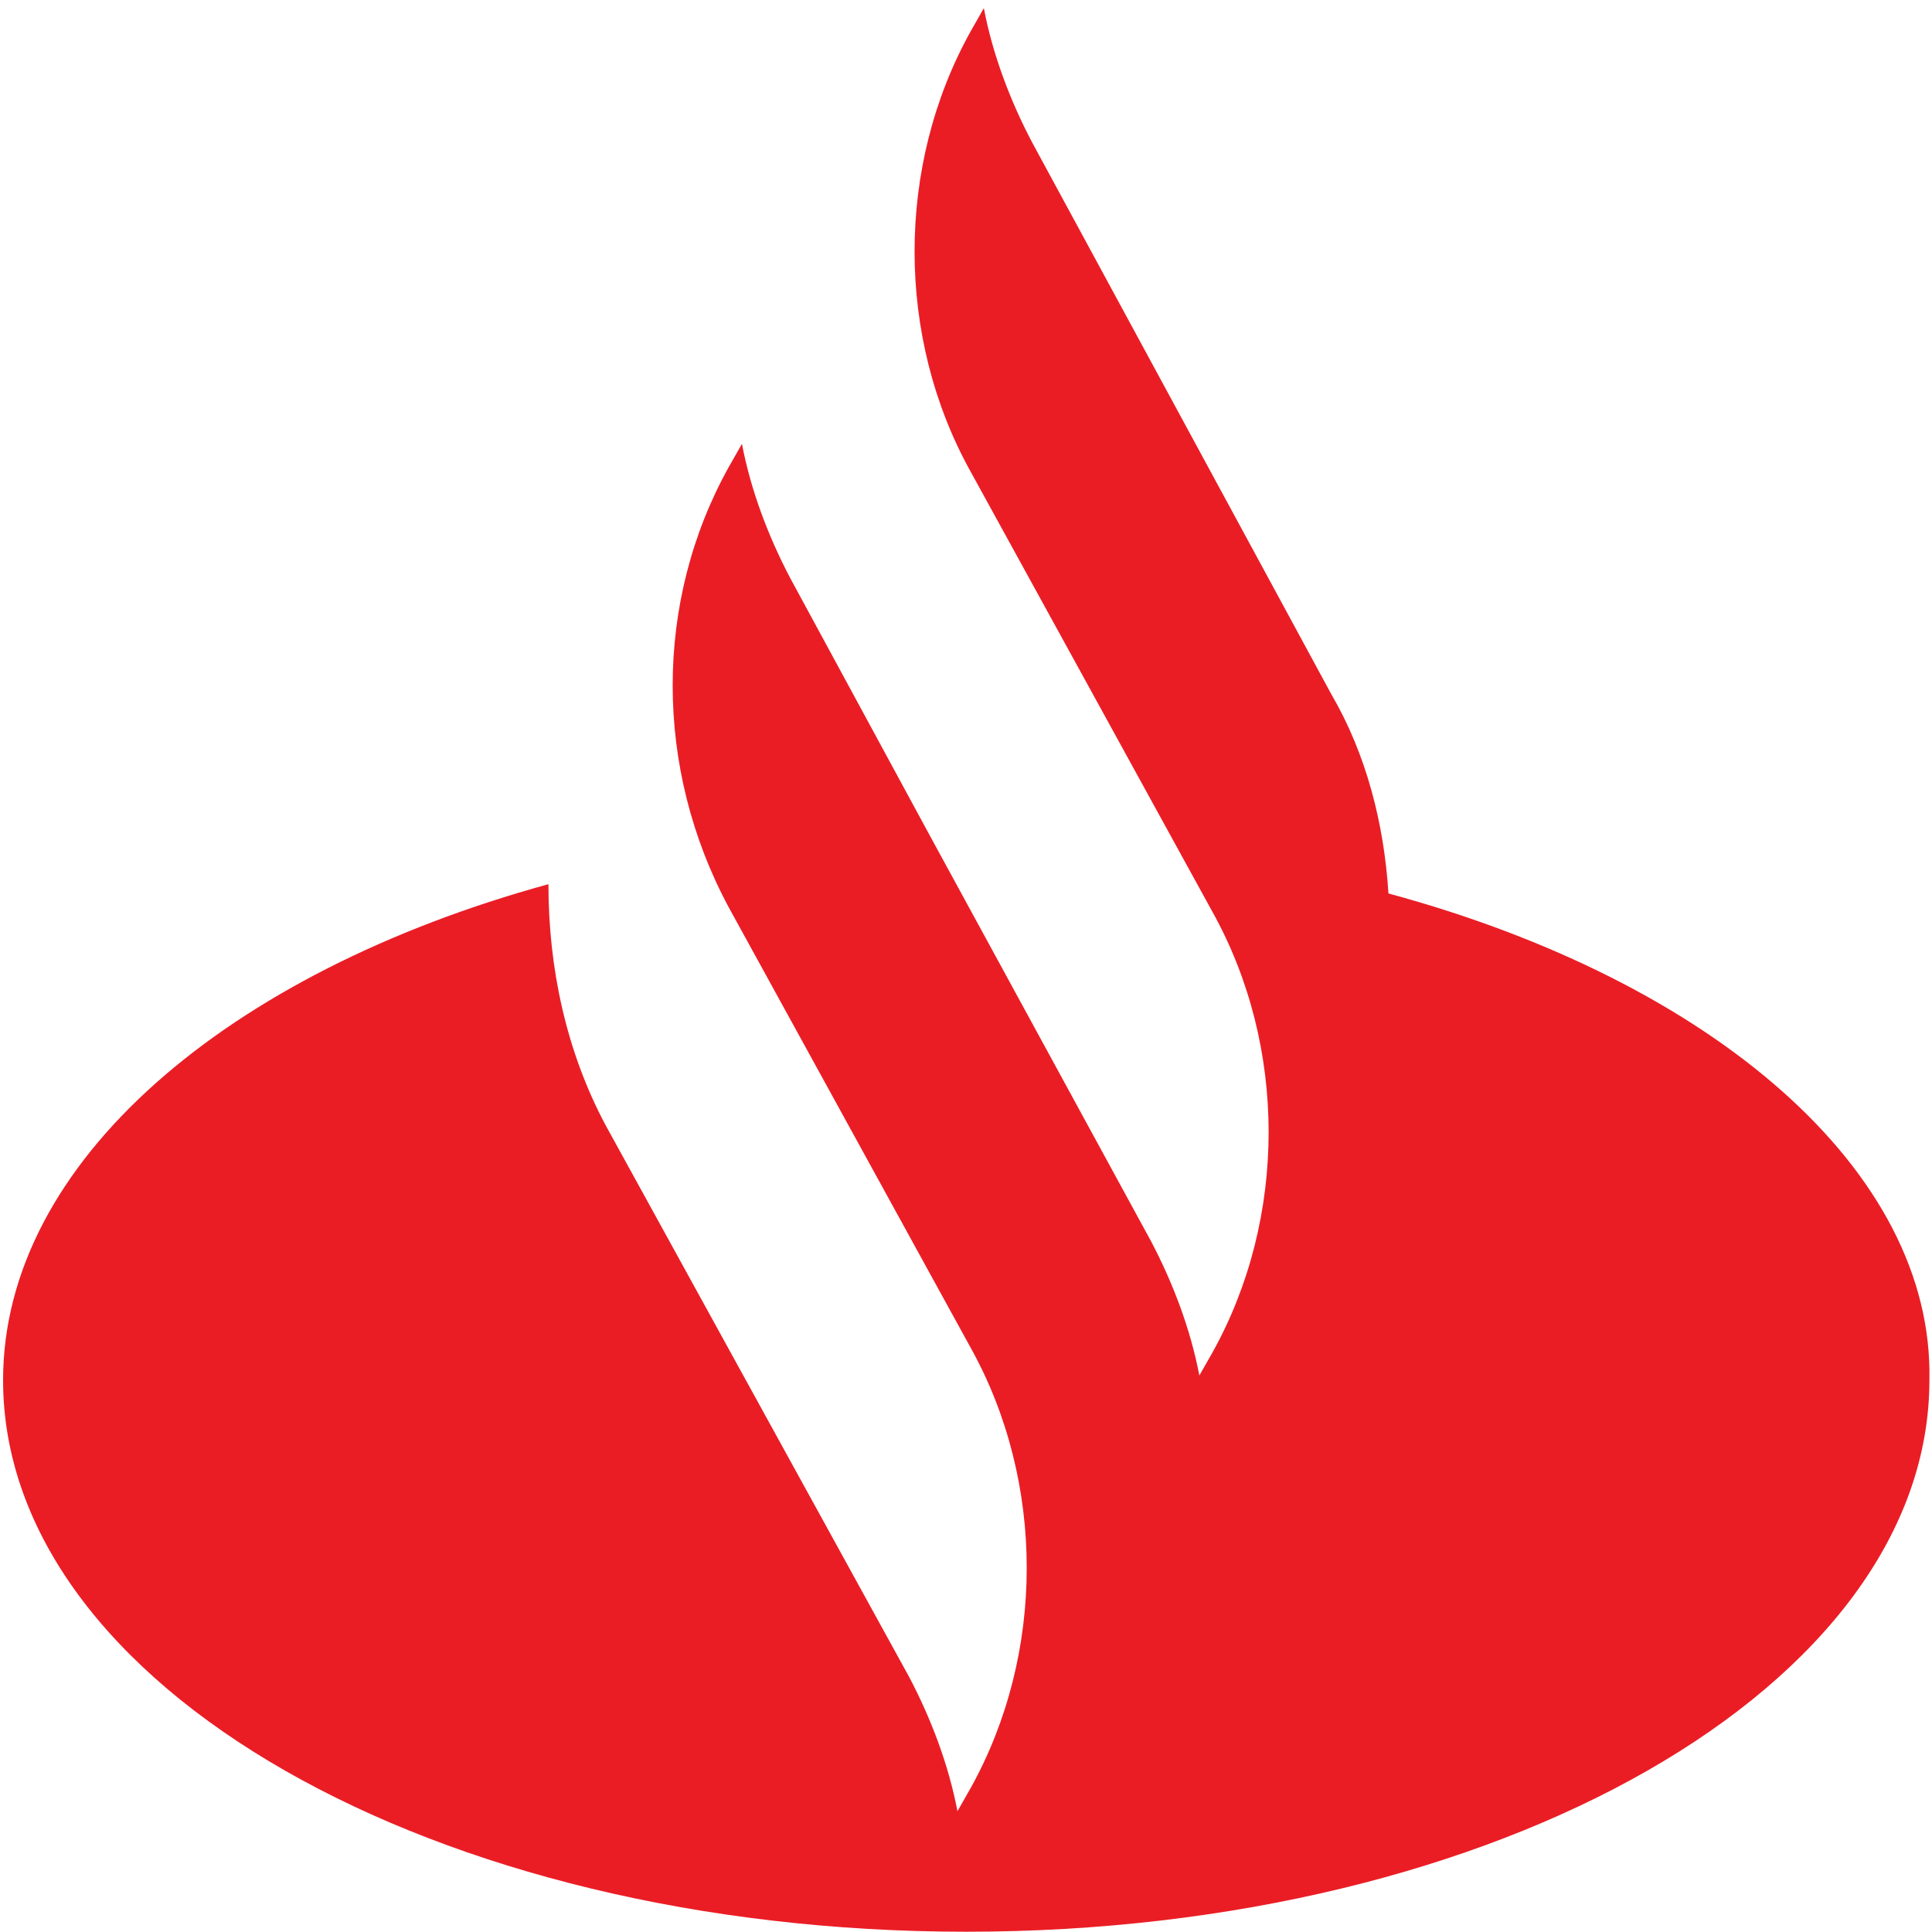
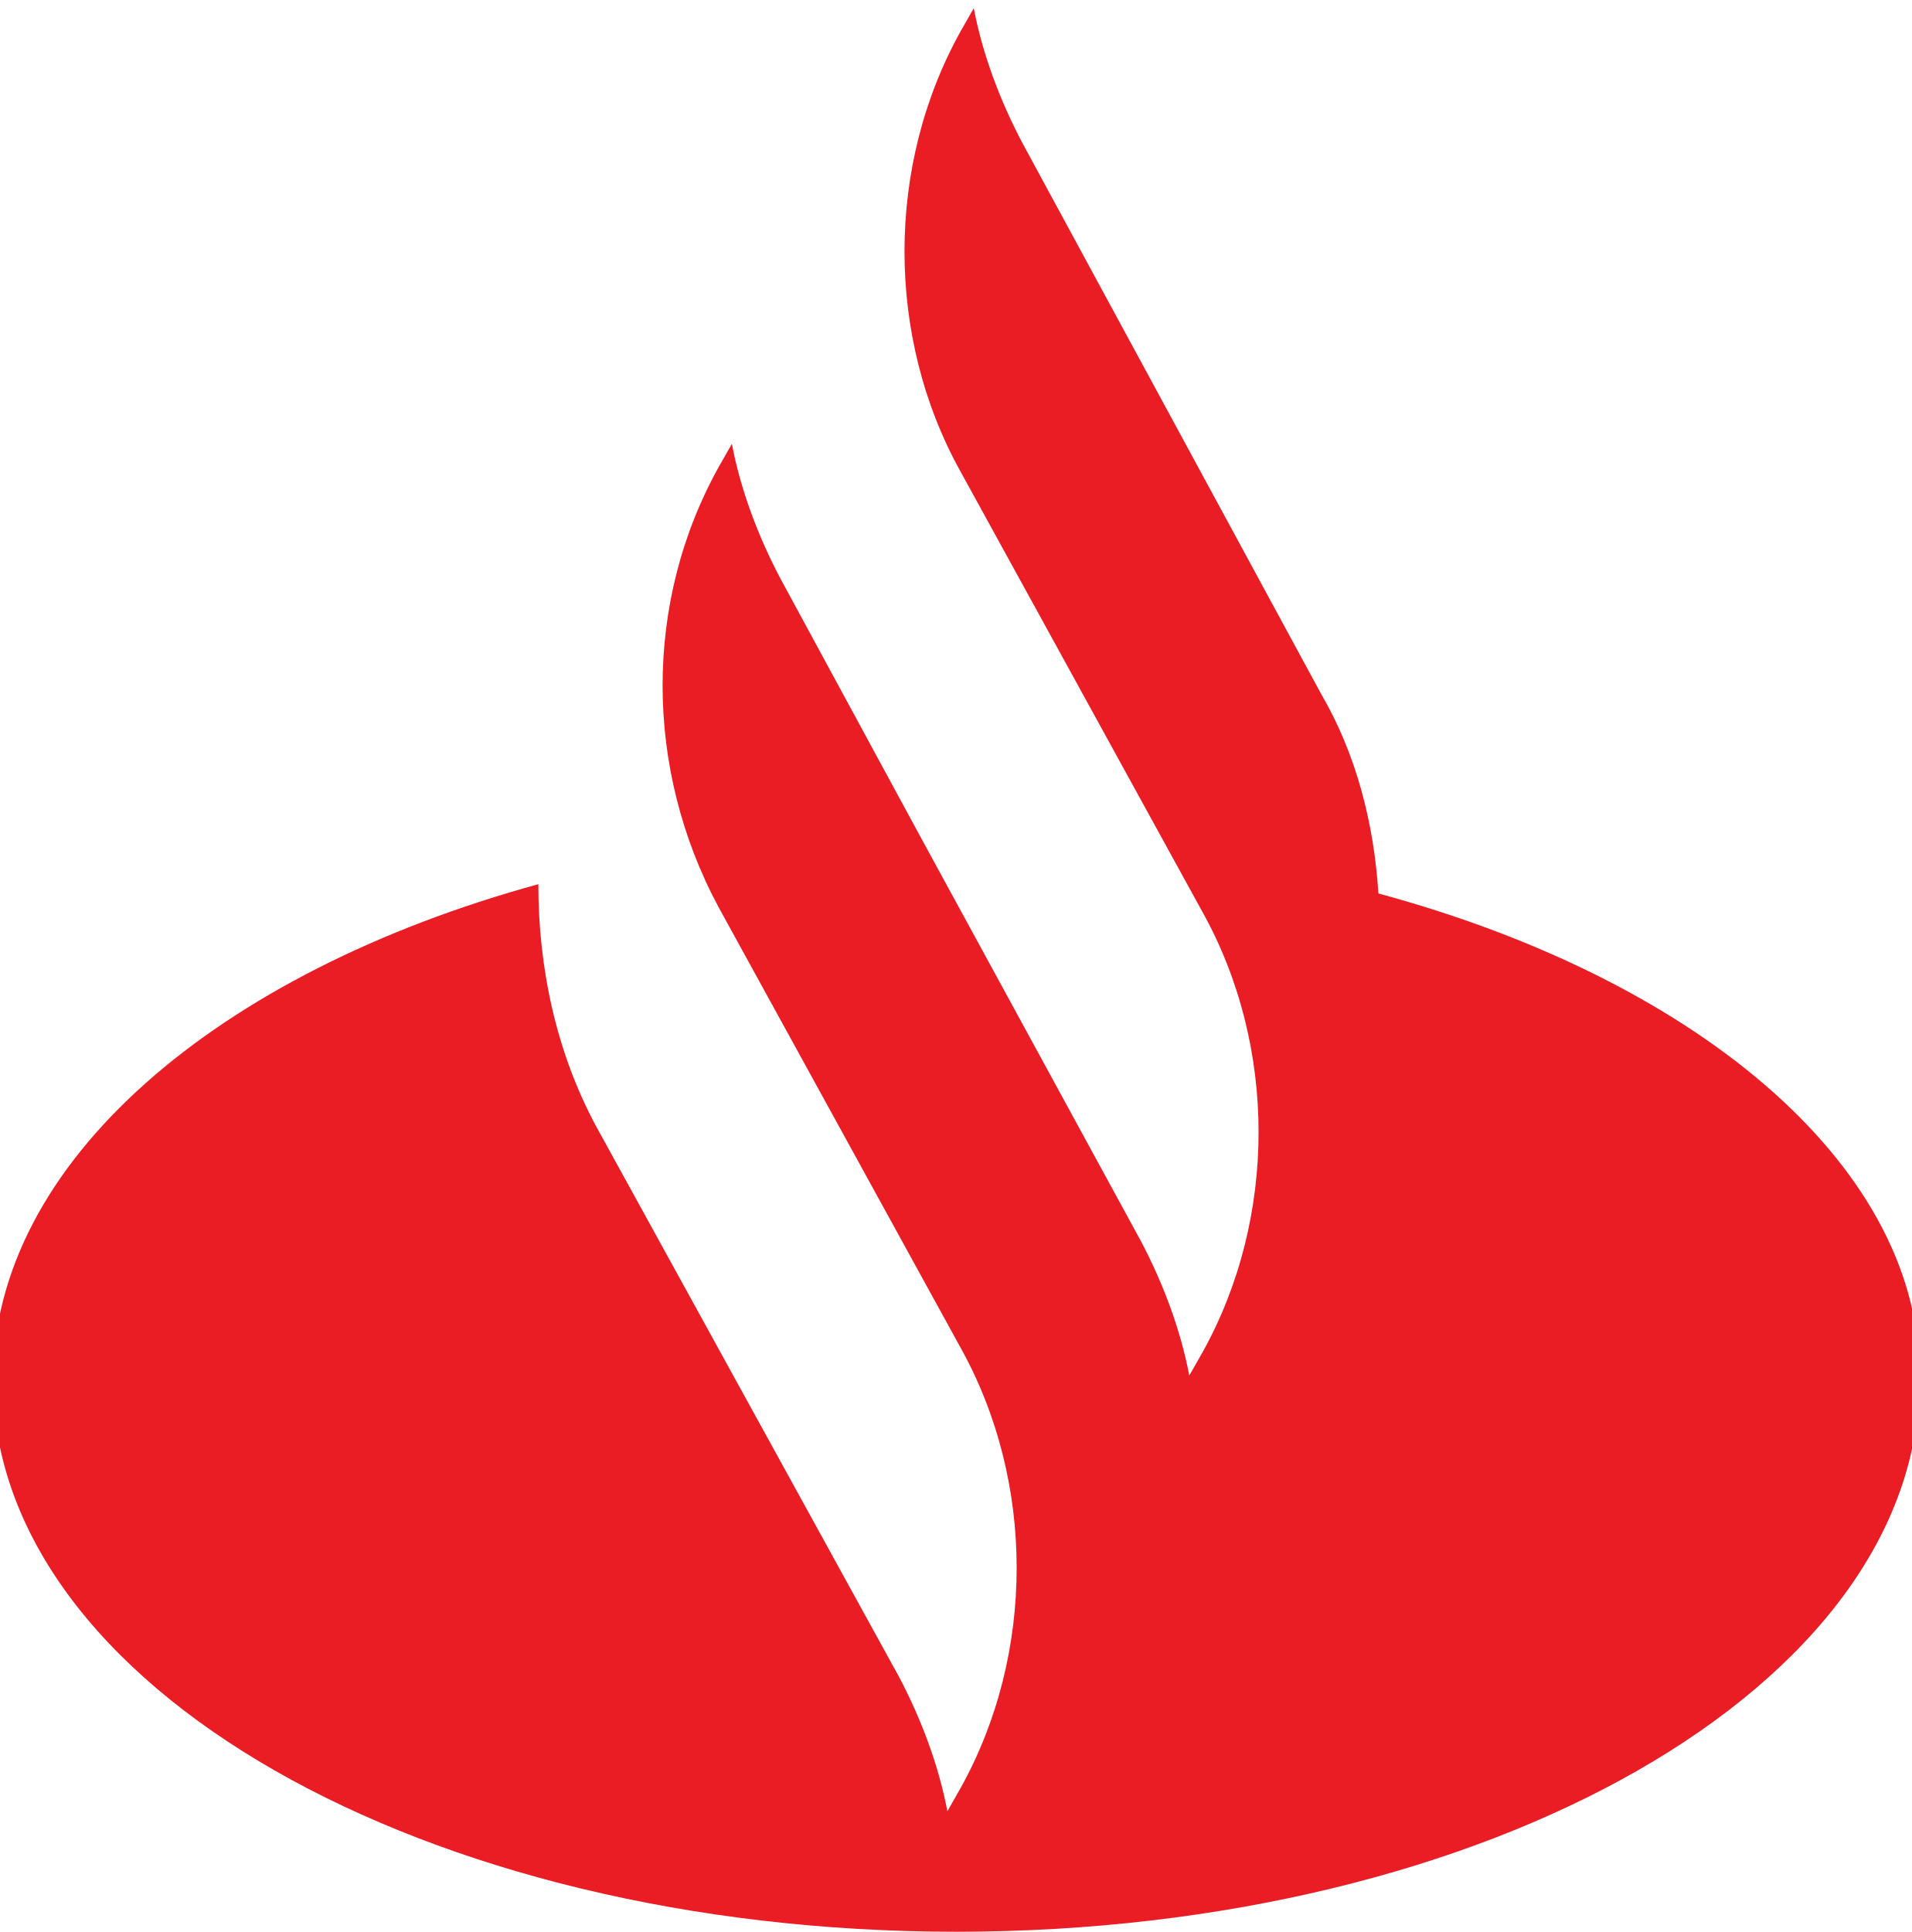
- <svg xmlns="http://www.w3.org/2000/svg" height="2500" viewBox="0 0.4 238.2 240.719" width="2500" version="1.1" id="svg4">
+ <svg xmlns="http://www.w3.org/2000/svg" viewBox="0 0.4 238.2 240.719" version="1.1" id="svg4">
  <defs id="defs8" />
  <path d="m 171.737,111.722 c -0.548,-8.663 -2.74,-17.326 -7.124,-24.833 L 127.351,18.165 c -2.74,-5.198 -4.932,-10.973 -6.028,-16.748 l -1.644,2.888 c -9.316,16.748 -9.316,38.116 0,54.864 l 30.139,54.864 c 9.316,16.748 9.316,38.116 0,54.864 l -1.644,2.888 c -1.096,-5.775 -3.288,-11.55 -6.028,-16.748 L 114.747,104.792 97.212,72.451 C 94.472,67.254 92.28,61.478 91.184,55.703 l -1.644,2.888 c -9.316,16.748 -9.316,37.539 0,54.864 l 30.139,54.864 c 9.316,16.748 9.316,38.116 0,54.864 l -1.644,2.888 c -1.096,-5.775 -3.288,-11.55 -6.028,-16.748 L 74.197,140.598 c -4.932,-9.24 -7.124,-19.636 -7.124,-30.031 -40.002,10.973 -67.949,34.651 -67.949,61.794 0,38.116 53.701,68.725 120.006,68.725 66.305,0 120.006,-30.608 120.006,-68.725 0.548,-25.988 -26.851,-49.666 -67.401,-60.639 z" fill="#ea1d25" id="path2" style="stroke-width:5.626" />
</svg>
